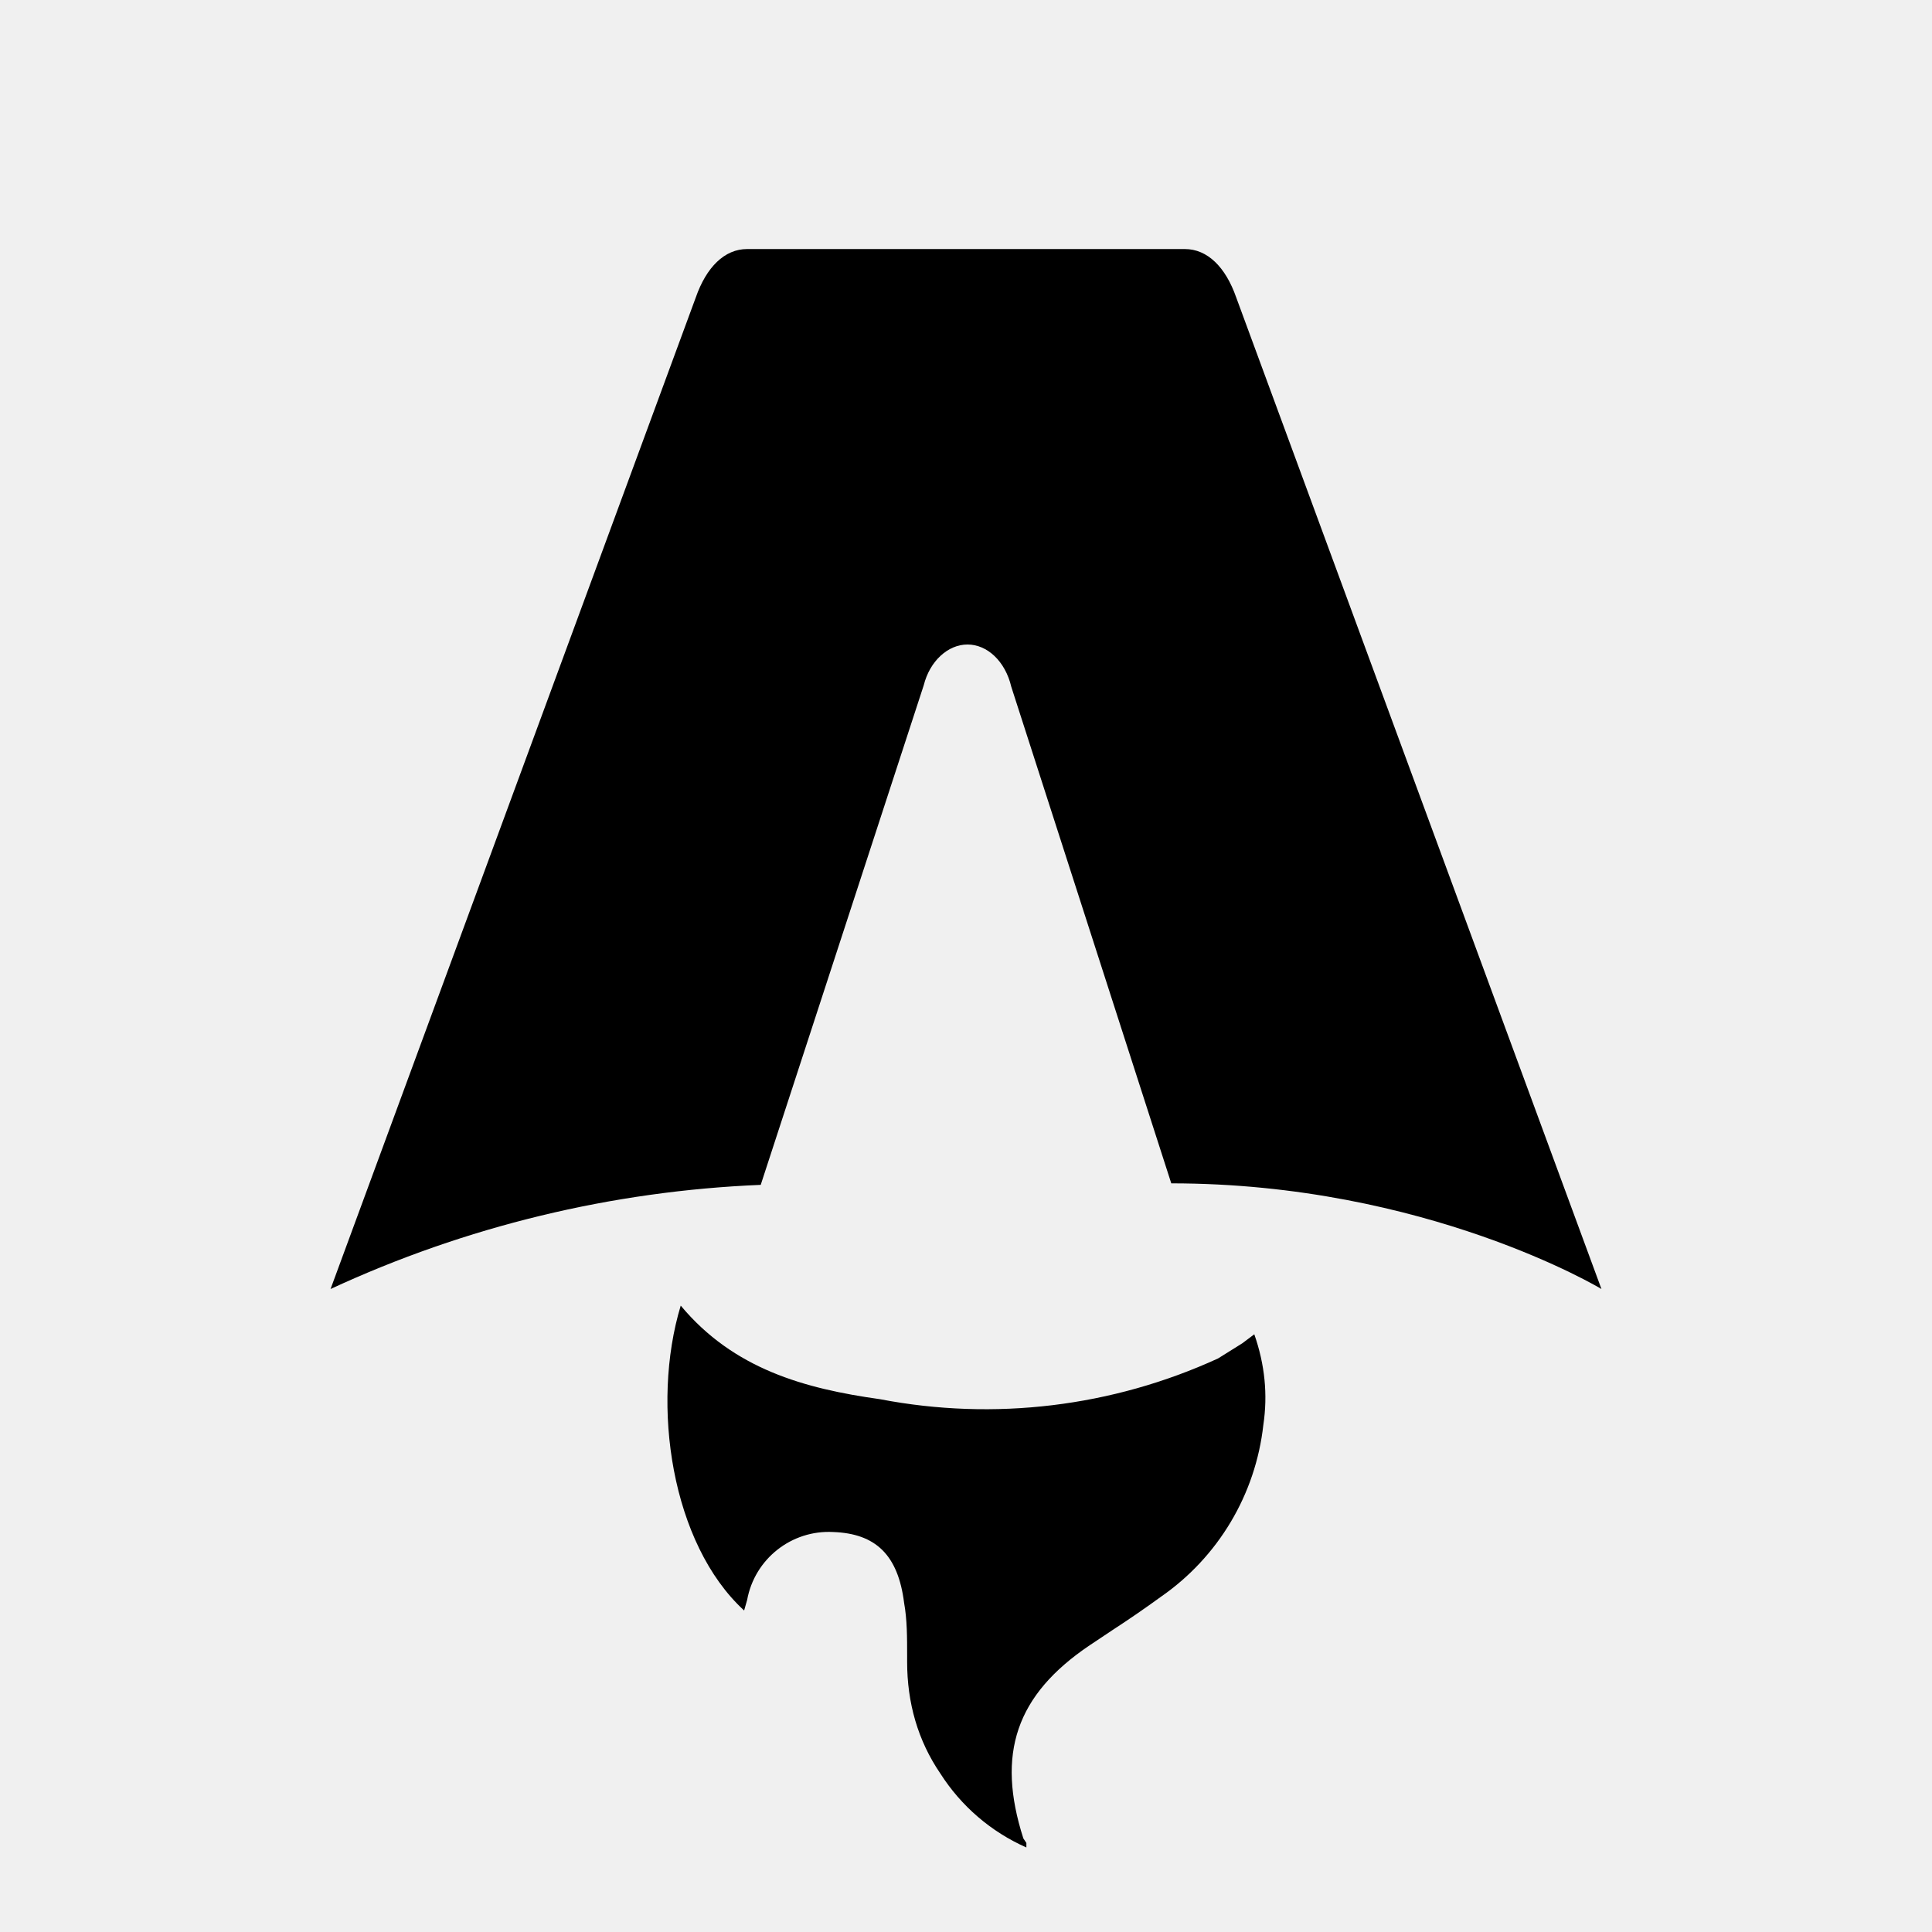
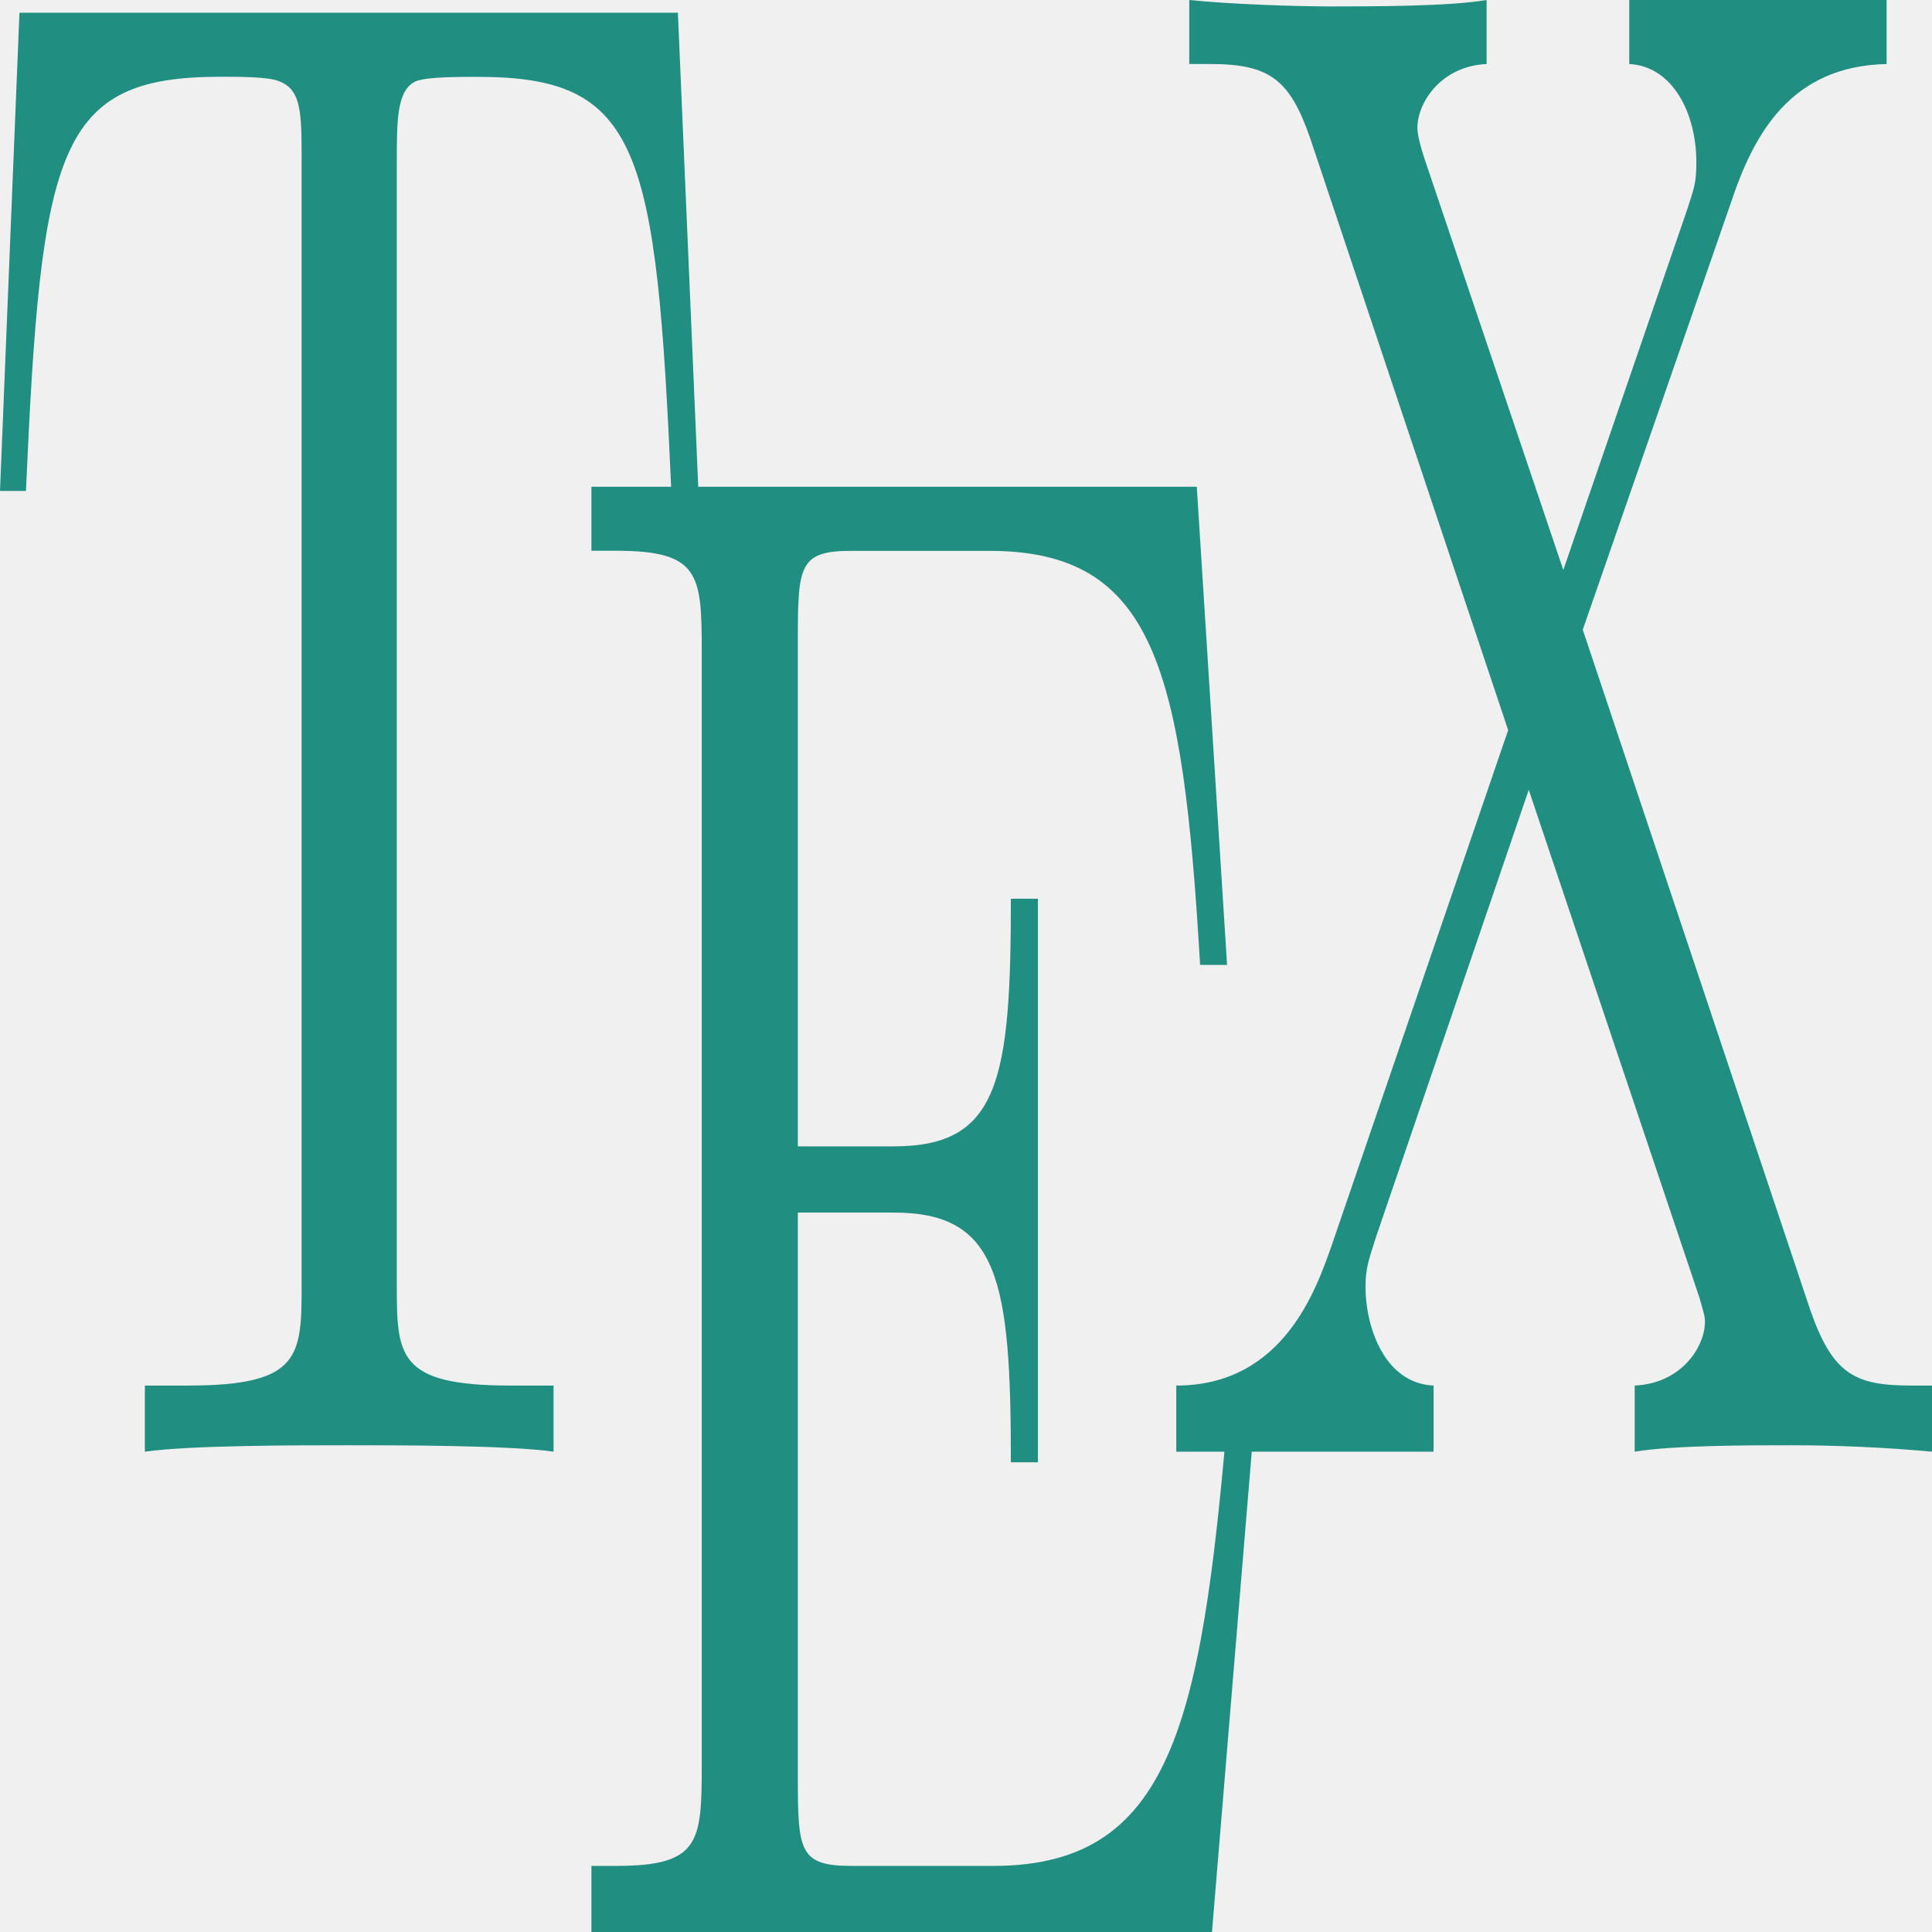
- <svg xmlns="http://www.w3.org/2000/svg" fill="none" viewBox="0 0 128 128">
-   <path d="M50.4 78.5a75.1 75.1 0 0 0-28.5 6.9l24.2-65.7c.7-2 1.9-3.2 3.4-3.2h29c1.5 0 2.7 1.2 3.4 3.2l24.2 65.7s-11.6-7-28.5-7L67 45.5c-.4-1.7-1.6-2.8-2.9-2.8-1.3 0-2.5 1.1-2.9 2.7L50.4 78.5Zm-1.1 28.2Zm-4.2-20.2c-2 6.6-.6 15.8 4.2 20.2a17.5 17.5 0 0 1 .2-.7 5.5 5.5 0 0 1 5.7-4.5c2.8.1 4.3 1.5 4.7 4.7.2 1.1.2 2.3.2 3.5v.4c0 2.7.7 5.2 2.2 7.4a13 13 0 0 0 5.7 4.9v-.3l-.2-.3c-1.8-5.6-.5-9.5 4.4-12.8l1.5-1a73 73 0 0 0 3.2-2.2 16 16 0 0 0 6.8-11.4c.3-2 .1-4-.6-6l-.8.6-1.6 1a37 37 0 0 1-22.4 2.7c-5-.7-9.7-2-13.2-6.2Z" />
-   <style>
-         path { fill: #000; }
-         @media (prefers-color-scheme: dark) {
-             path { fill: #FFF; }
-         }
-     </style>
+ <svg xmlns="http://www.w3.org/2000/svg" width="128" height="128" viewBox="0 0 128 128" fill="none">
+   <path d="M44.912 0.844H1.289L0 32.526H1.72C2.724 9.759 3.794 5.085 14.614 5.085C15.9 5.085 17.765 5.085 18.478 5.378C19.983 5.936 19.983 7.491 19.983 10.749V85.003C19.983 89.816 19.983 91.797 12.463 91.797H9.598V96.178C12.533 95.752 19.768 95.752 23.064 95.752C26.36 95.752 33.735 95.752 36.674 96.178V91.797H33.81C26.289 91.797 26.289 89.816 26.289 85.003V10.749C26.289 7.917 26.289 5.936 27.578 5.371C28.366 5.092 30.298 5.092 31.658 5.092C42.404 5.092 43.478 9.759 44.477 32.534H46.272L44.912 0.844Z" fill="#208E81" />
+   <path d="M83.303 91.658H81.512C79.721 113.296 78.075 123.62 65.828 123.62H56.372C53.005 123.62 52.86 122.629 52.86 117.963V80.337H59.236C66.185 80.337 66.973 84.864 66.973 96.882H68.764V59.543H66.973C66.973 71.569 66.185 75.949 59.236 75.949H52.86V42.146C52.86 37.479 53.005 36.496 56.372 36.496H65.538C76.5 36.496 78.361 44.274 79.51 63.93H81.297L79.29 32.248H39.183V36.489H40.832C46.347 36.489 46.492 38.044 46.492 43.136V116.972C46.492 122.064 46.347 123.62 40.832 123.62H39.183V128H80.297L83.307 91.651L83.303 91.658Z" fill="#208E81" />
+   <path d="M104.862 41.72L114.676 13.435C116.181 8.908 118.614 4.38 124.991 4.241V0H107.943V4.241C110.811 4.388 112.387 7.491 112.387 10.749C112.387 12.158 112.242 12.444 111.74 14L103.573 37.765L94.406 10.602C94.261 10.184 93.905 9.047 93.905 8.482C93.905 6.787 95.48 4.38 98.49 4.241V0C96.052 0.426 90.824 0.426 88.104 0.426C85.882 0.426 81.442 0.279 78.793 0V4.241H80.153C84.091 4.241 85.451 5.232 86.815 9.194L99.92 48.375L88.246 82.457C87.242 85.289 85.095 91.797 77.931 91.797V96.178H94.978V91.797C91.686 91.651 90.468 87.835 90.468 85.289C90.468 84.013 90.683 83.455 91.185 81.892L101.284 52.33L112.599 85.994C112.743 86.559 112.959 87.124 112.959 87.549C112.959 89.251 111.384 91.658 108.303 91.797V96.178C110.811 95.752 116.039 95.752 118.689 95.752C121.698 95.752 124.991 95.899 128 96.178V91.797H126.64C122.913 91.797 121.412 91.086 119.907 86.705L104.862 41.72Z" fill="#208E81" />
</svg>
